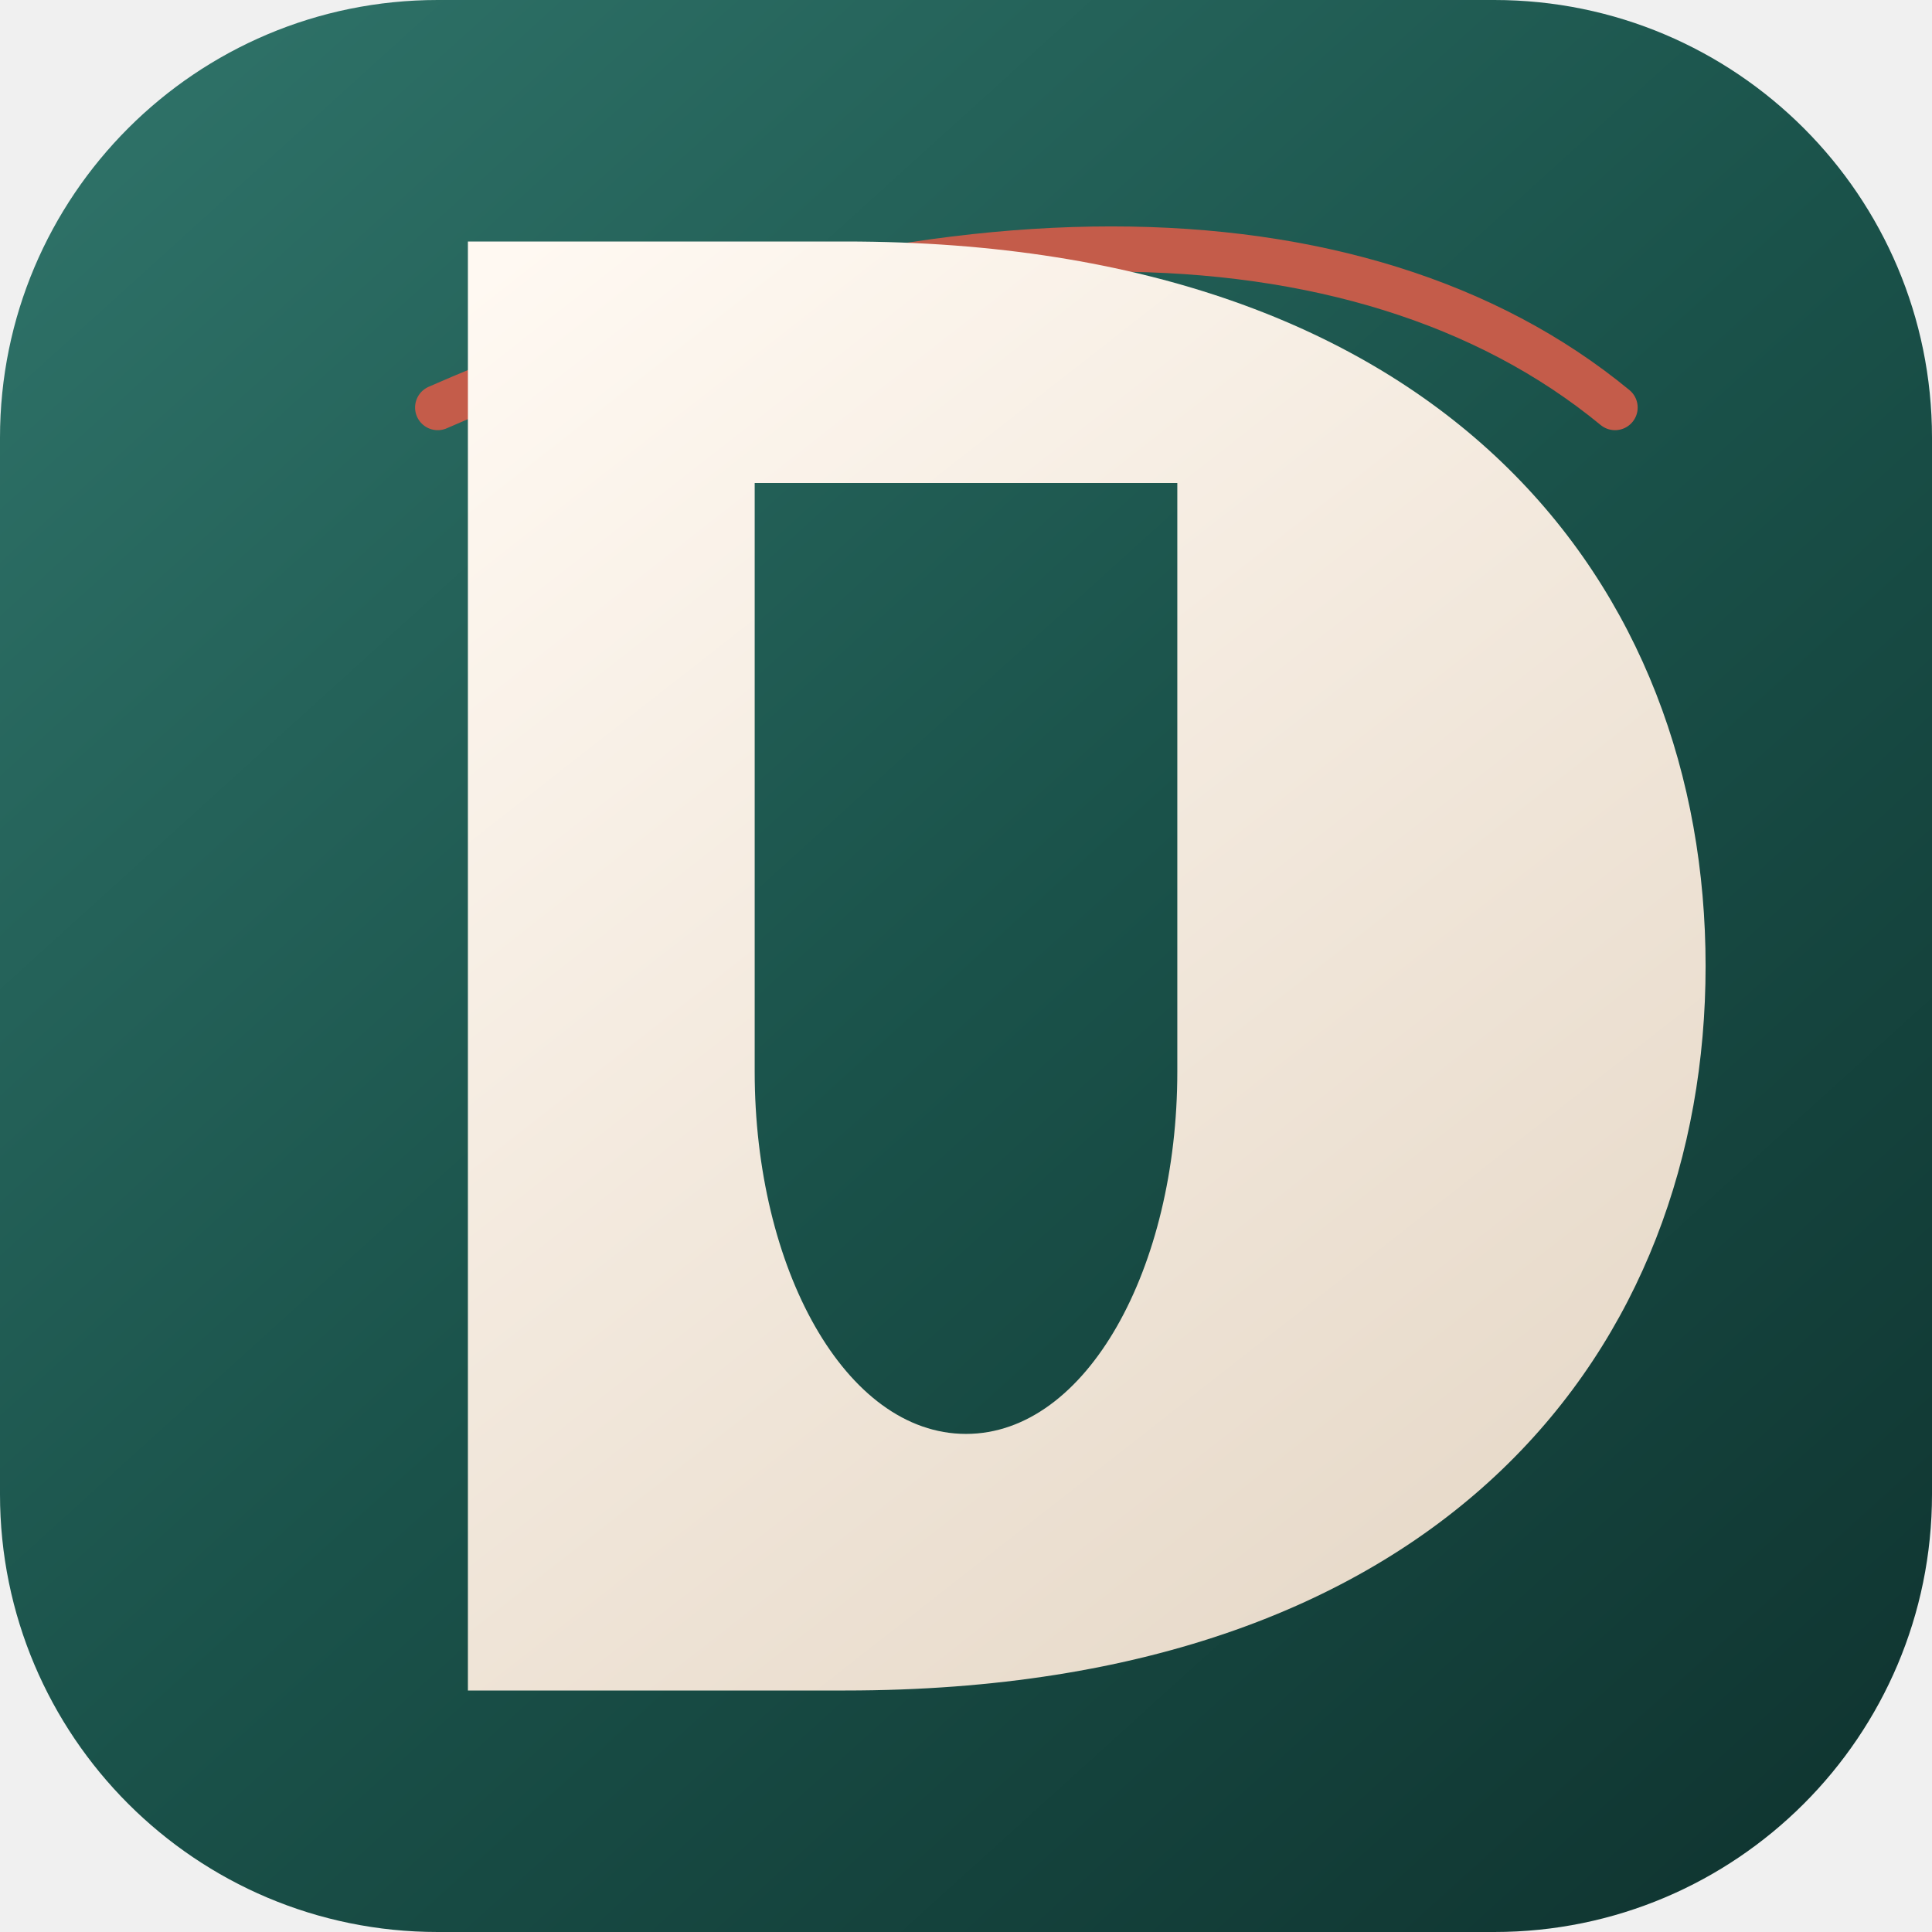
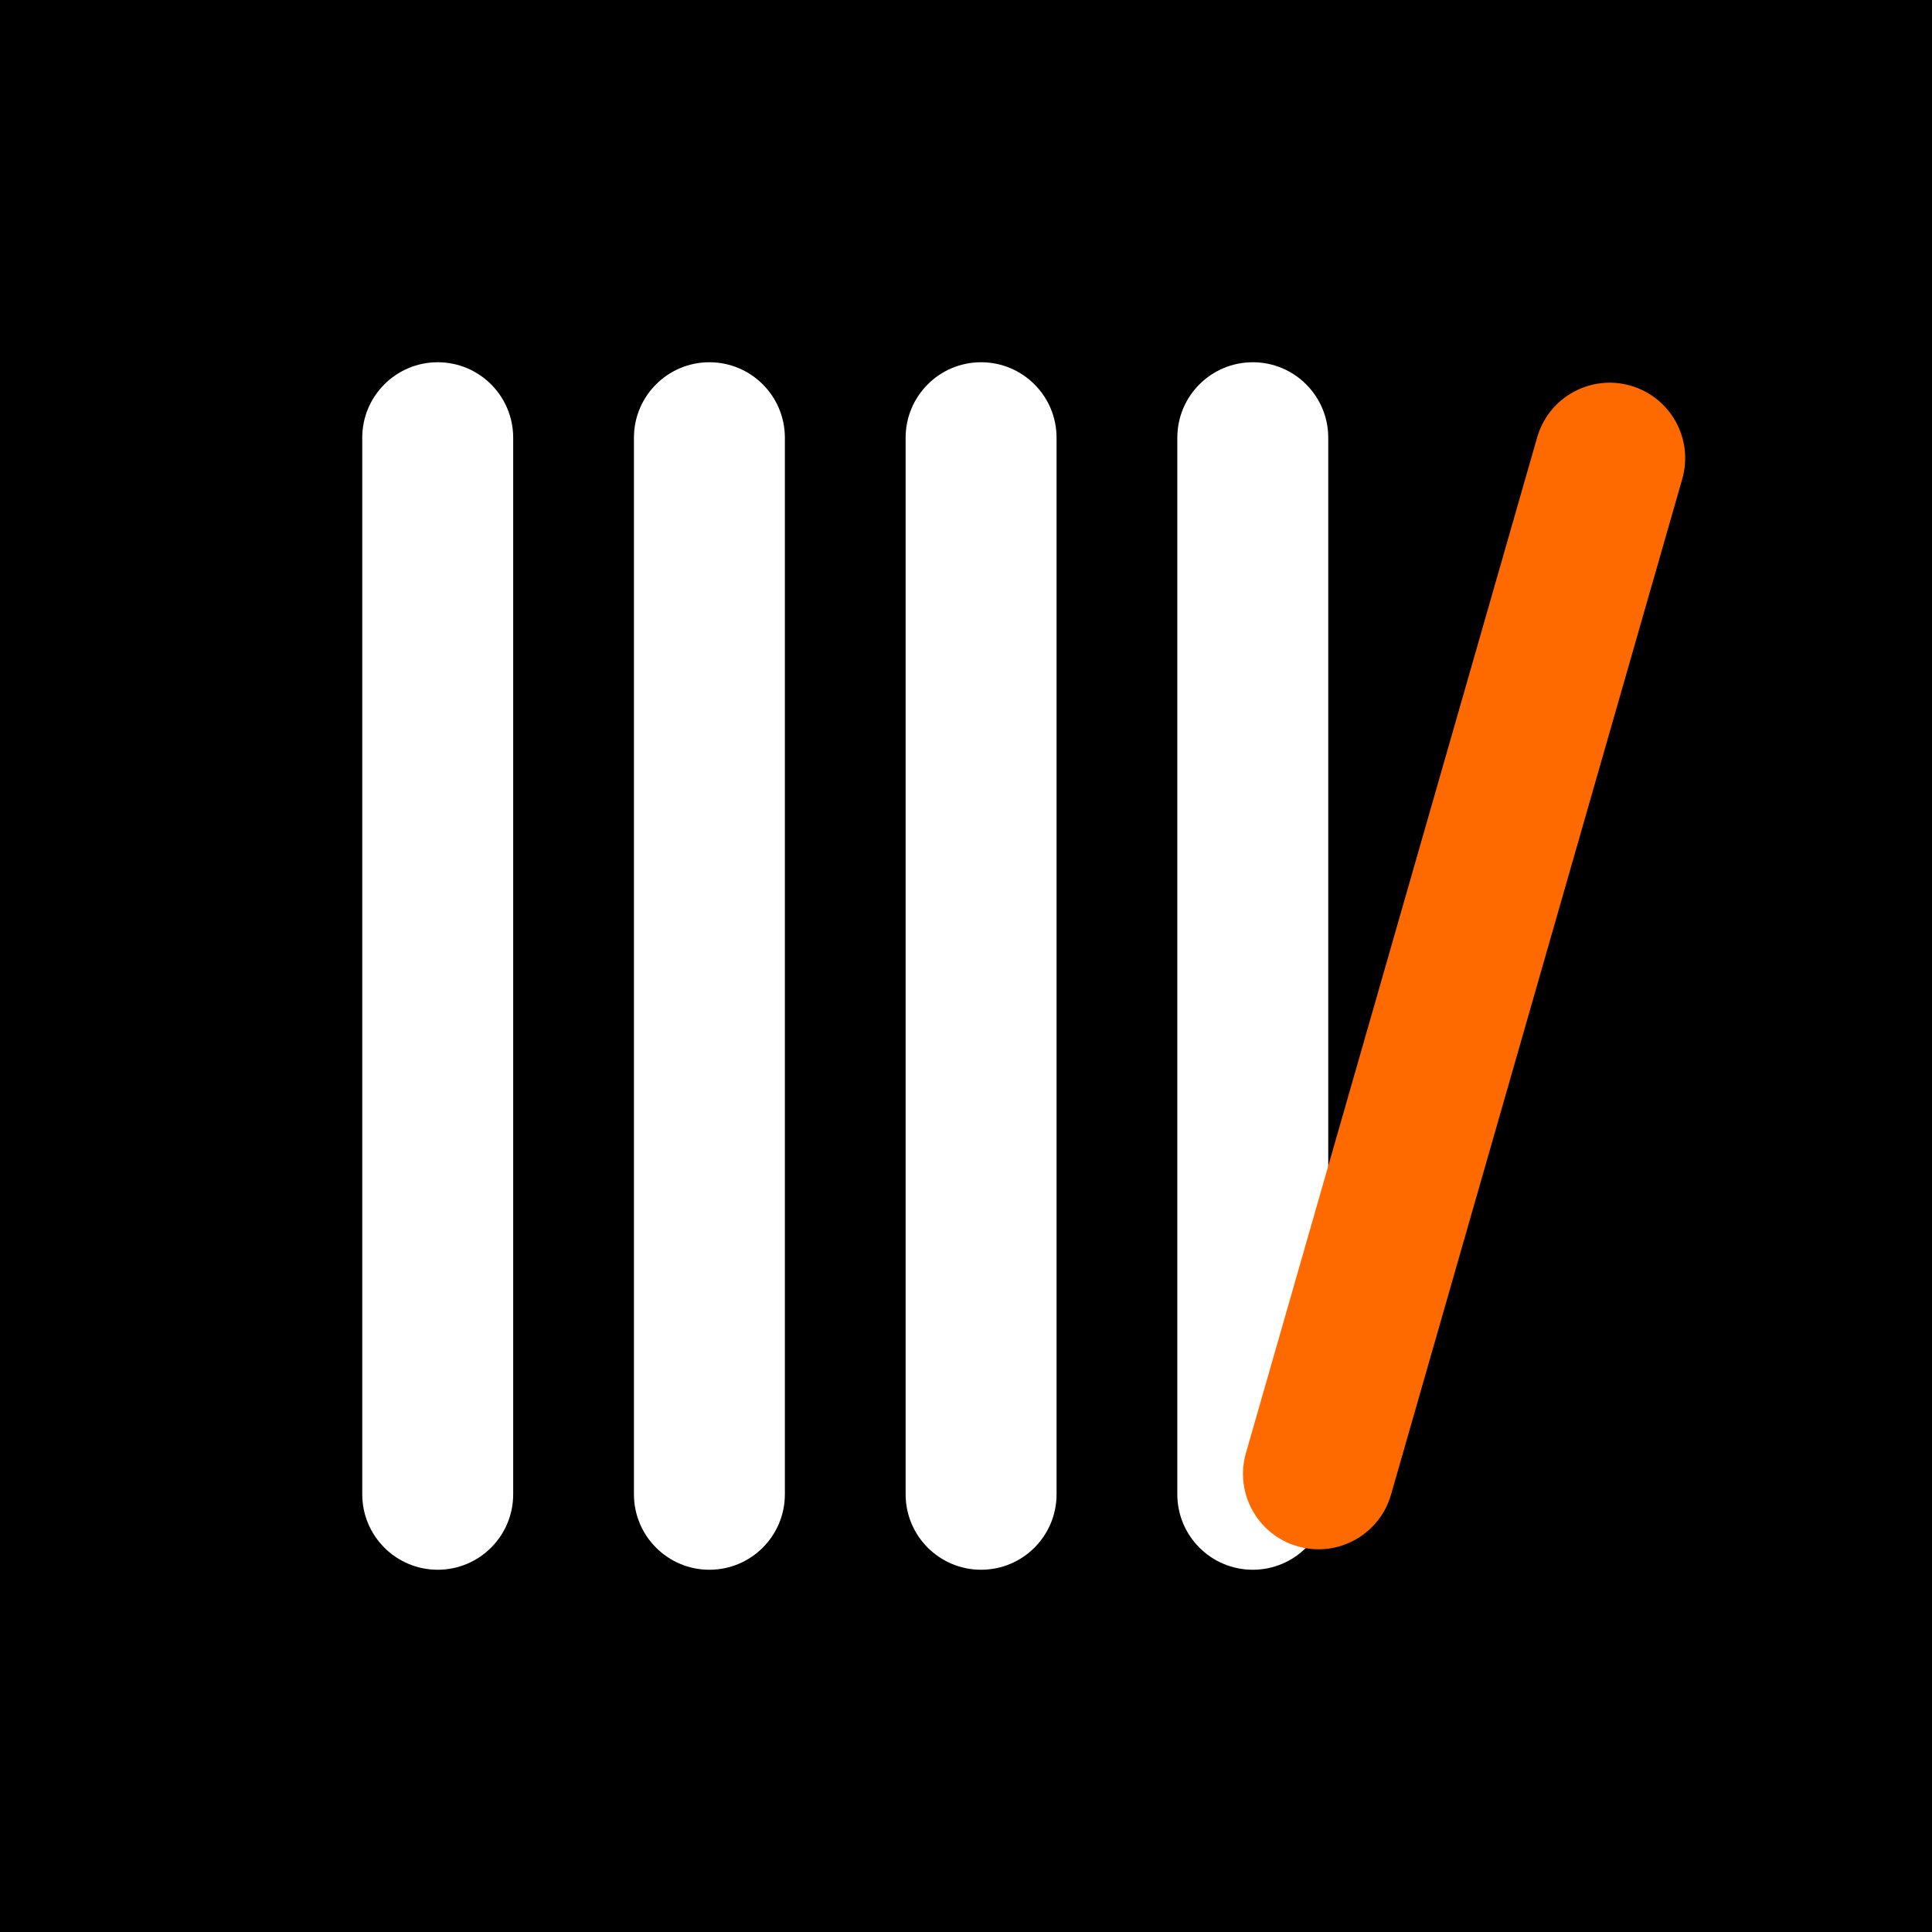
<svg xmlns="http://www.w3.org/2000/svg" viewBox="0 0 256 256" role="img" aria-labelledby="title desc">
-   <defs>
-     <linearGradient id="field" x1="16" y1="0" x2="248" y2="256" gradientUnits="userSpaceOnUse">
-       <stop offset="0%" stop-color="#2F7369" />
-       <stop offset="50%" stop-color="#1A524A" />
-       <stop offset="100%" stop-color="#0F332F" />
-     </linearGradient>
-     <linearGradient id="dFill" x1="64" y1="36" x2="208" y2="220" gradientUnits="userSpaceOnUse">
-       <stop offset="0%" stop-color="#FFF9F2" />
-       <stop offset="100%" stop-color="#E5D7C6" />
-     </linearGradient>
-   </defs>
-   <rect width="256" height="256" rx="58" fill="url(#field)" />
-   <path d="M58 54 C122 26 180 26 214 54" fill="none" stroke="#C45C4A" stroke-width="6" stroke-linecap="round" />
-   <path fill="url(#dFill)" fill-rule="evenodd" d="       M 62 32       H 112       C 192 32 226 78 226 128       C 226 178 192 224 112 224       H 62       Z        M 100 64       H 156       V 142       C 156 168 144 190 128 190       C 112 190 100 168 100 142       Z     " />
+   <rect width="256" height="256" rx="0" fill="#000000" />
+   <rect x="48" y="48" width="20" height="160" rx="10" fill="#FFFFFF" />
+   <rect x="84" y="48" width="20" height="160" rx="10" fill="#FFFFFF" />
+   <rect x="120" y="48" width="20" height="160" rx="10" fill="#FFFFFF" />
+   <rect x="156" y="48" width="20" height="160" rx="10" fill="#FFFFFF" />
+   <g transform="rotate(16 194 128)">
+     <rect x="184" y="48" width="20" height="160" rx="10" fill="#FF6A00" />
+   </g>
</svg>
